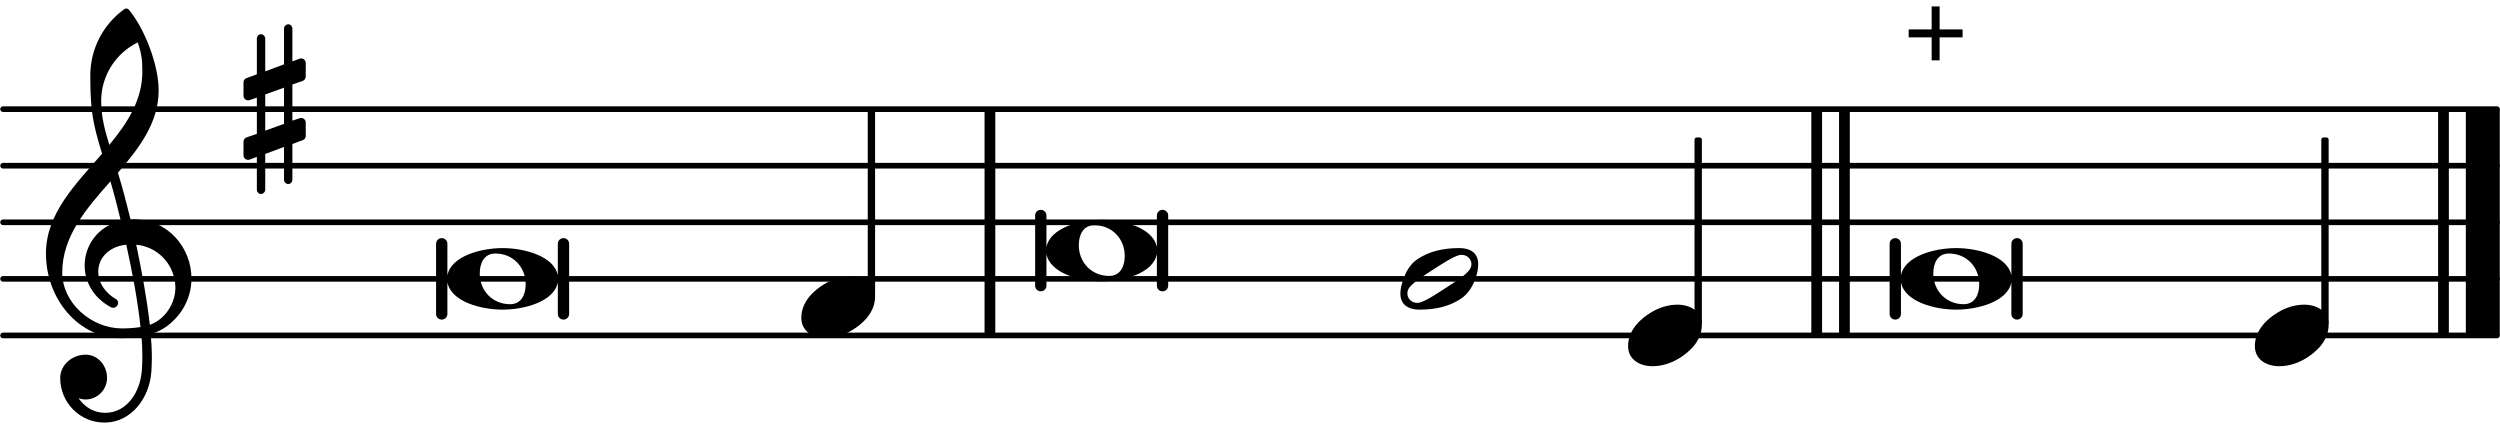
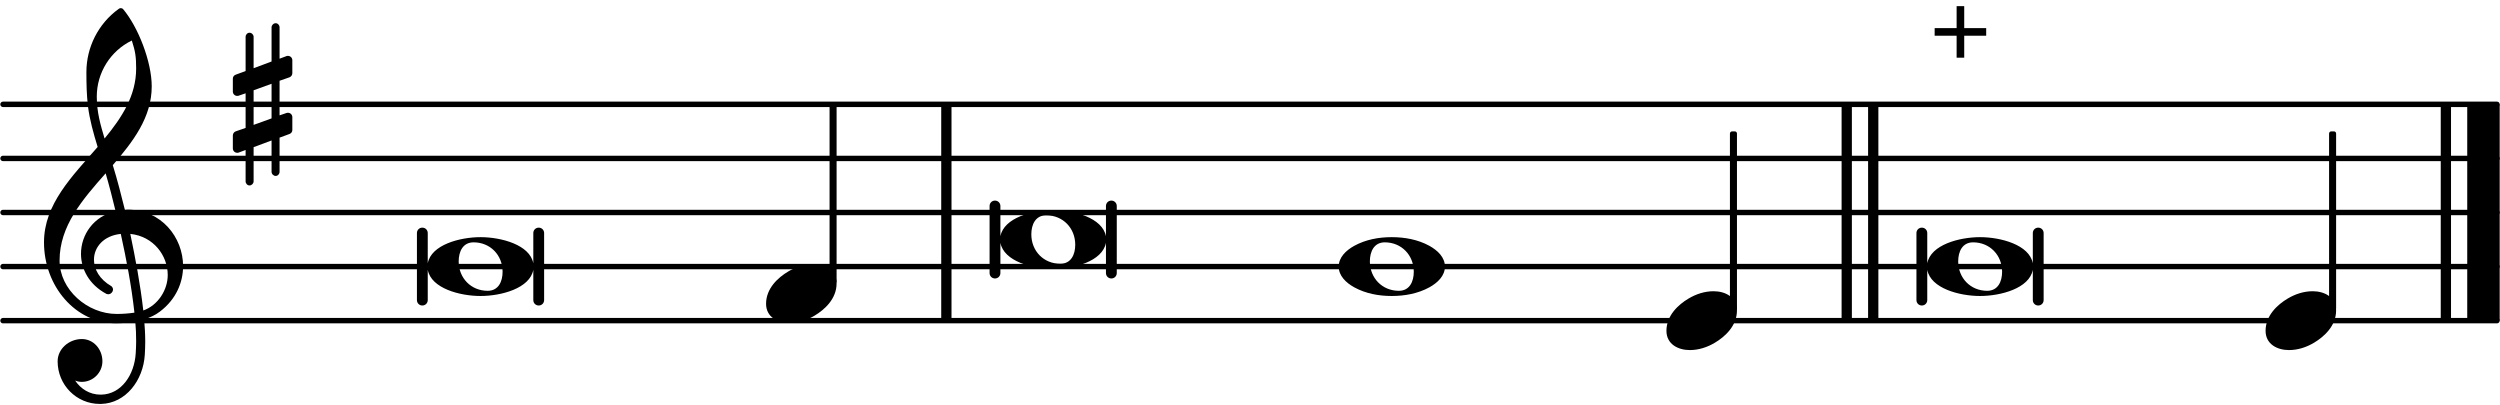
- <svg xmlns="http://www.w3.org/2000/svg" xmlns:xlink="http://www.w3.org/1999/xlink" version="1.2" width="77.64mm" height="13.14mm" viewBox="8.536 -0 44.182 7.479">
+ <svg xmlns="http://www.w3.org/2000/svg" xmlns:xlink="http://www.w3.org/1999/xlink" version="1.2" width="81.22mm" height="13.14mm" viewBox="8.536 -0 46.217 7.479">
  <style text="style/css">

tspan { white-space: pre; }

</style>
-   <line transform="translate(8.5358, 5.9293)" stroke-linejoin="round" stroke-linecap="round" stroke-width="0.1" stroke="currentColor" x1="0.05" y1="-0" x2="44.133" y2="-0" />
-   <line transform="translate(8.5358, 4.9293)" stroke-linejoin="round" stroke-linecap="round" stroke-width="0.1" stroke="currentColor" x1="0.05" y1="-0" x2="44.133" y2="-0" />
-   <line transform="translate(8.5358, 3.9293)" stroke-linejoin="round" stroke-linecap="round" stroke-width="0.1" stroke="currentColor" x1="0.05" y1="-0" x2="44.133" y2="-0" />
-   <line transform="translate(8.5358, 2.9293)" stroke-linejoin="round" stroke-linecap="round" stroke-width="0.1" stroke="currentColor" x1="0.05" y1="-0" x2="44.133" y2="-0" />
-   <line transform="translate(8.5358, 1.9293)" stroke-linejoin="round" stroke-linecap="round" stroke-width="0.1" stroke="currentColor" x1="0.05" y1="-0" x2="44.133" y2="-0" />
-   <rect transform="translate(41.0393, 3.9293)" x="0" y="-2" width="0.19" height="4" ry="0" fill="currentColor" />
-   <rect transform="translate(40.5493, 3.9293)" x="0" y="-2" width="0.19" height="4" ry="0" fill="currentColor" />
-   <rect transform="translate(52.1184, 3.9293)" x="0" y="-2" width="0.6" height="4" ry="0" fill="currentColor" />
-   <rect transform="translate(51.6284, 3.9293)" x="0" y="-2" width="0.19" height="4" ry="0" fill="currentColor" />
+   <line transform="translate(8.5358, 5.9293)" stroke-linejoin="round" stroke-linecap="round" stroke-width="0.1" stroke="currentColor" x1="0.05" y1="-0" x2="46.167" y2="-0" />
+   <line transform="translate(8.5358, 4.9293)" stroke-linejoin="round" stroke-linecap="round" stroke-width="0.1" stroke="currentColor" x1="0.05" y1="-0" x2="46.167" y2="-0" />
+   <line transform="translate(8.5358, 3.9293)" stroke-linejoin="round" stroke-linecap="round" stroke-width="0.1" stroke="currentColor" x1="0.05" y1="-0" x2="46.167" y2="-0" />
+   <line transform="translate(8.5358, 2.9293)" stroke-linejoin="round" stroke-linecap="round" stroke-width="0.1" stroke="currentColor" x1="0.05" y1="-0" x2="46.167" y2="-0" />
+   <line transform="translate(8.5358, 1.9293)" stroke-linejoin="round" stroke-linecap="round" stroke-width="0.1" stroke="currentColor" x1="0.05" y1="-0" x2="46.167" y2="-0" />
+   <rect transform="translate(43.074, 3.9293)" x="0" y="-2" width="0.19" height="4" ry="0" fill="currentColor" />
+   <rect transform="translate(42.584, 3.9293)" x="0" y="-2" width="0.19" height="4" ry="0" fill="currentColor" />
+   <rect transform="translate(54.153, 3.9293)" x="0" y="-2" width="0.6" height="4" ry="0" fill="currentColor" />
+   <rect transform="translate(53.663, 3.9293)" x="0" y="-2" width="0.19" height="4" ry="0" fill="currentColor" />
  <rect transform="translate(25.9349, 3.9293)" x="0" y="-2" width="0.19" height="4" ry="0" fill="currentColor" />
  <a style="color:inherit;" xlink:href="textedit:///media/common/Documents/Projets_code/liturgie-des-heures_psaumes/psaume34.ly:21:22:23">
-     <path transform="translate(33.285, 4.9293) scale(0.004, -0.004)" d="M314 65c0 24 -21 41 -42 41c-4 0 -8 0 -12 -1c-31 -9 -78 -40 -115 -64s-84 -53 -104 -78c-7 -8 -10 -18 -10 -28c0 -24 21 -41 42 -41c4 0 8 0 12 1c31 9 77 40 114 64s84 53 104 78c7 8 11 18 11 28zM262 136c46 0 82 -21 82 -71c0 -19 -4 -39 -10 -57 c-12 -37 -32 -72 -64 -94c-53 -36 -113 -50 -187 -50c-46 0 -83 21 -83 71c0 19 5 39 11 57c12 37 31 72 63 94c53 36 114 50 188 50z" fill="currentColor" />
+     <path transform="translate(33.285, 4.9293) scale(0.004, -0.004)" d="M213 112c-50 0 -69 -43 -69 -88c0 -77 57 -136 134 -136c50 0 69 43 69 88c0 77 -57 136 -134 136zM491 0c0 -43 -34 -75 -72 -96c-53 -29 -114 -40 -174 -40s-120 11 -173 40c-38 21 -72 53 -72 96s34 75 72 96c53 29 113 40 173 40s121 -11 174 -40 c38 -21 72 -53 72 -96z" fill="currentColor" />
  </a>
  <a style="color:inherit;" xlink:href="textedit:///media/common/Documents/Projets_code/liturgie-des-heures_psaumes/psaume34.ly:23:22:23">
-     <text transform="translate(42.1293, 1.3793)" font-family="serif" font-size="2.2" text-anchor="start" fill="currentColor">
+     <text transform="translate(44.164, 1.3793)" font-family="serif" font-size="2.2" text-anchor="start" fill="currentColor">
      <tspan>+</tspan>
    </text>
  </a>
  <a style="color:inherit;" xlink:href="textedit:///media/common/Documents/Projets_code/liturgie-des-heures_psaumes/psaume34.ly:23:13:14">
-     <path transform="translate(42.1293, 4.9293) scale(0.004, -0.004)" d="M245 136c95 0 228 -35 244 -121v140c0 14 11 25 25 25s25 -11 25 -25v-310c0 -14 -11 -25 -25 -25s-25 11 -25 25v140c-16 -86 -149 -121 -244 -121s-228 35 -244 121v-140c0 -14 -11 -25 -25 -25s-25 11 -25 25v310c0 14 11 25 25 25s25 -11 25 -25v-140 c16 86 149 121 244 121zM213 112c-50 0 -69 -43 -69 -88c0 -77 57 -136 134 -136c50 0 69 43 69 88c0 77 -57 136 -134 136z" fill="currentColor" />
+     <path transform="translate(44.164, 4.9293) scale(0.004, -0.004)" d="M245 136c95 0 228 -35 244 -121v140c0 14 11 25 25 25s25 -11 25 -25v-310c0 -14 -11 -25 -25 -25s-25 11 -25 25v140c-16 -86 -149 -121 -244 -121s-228 35 -244 121v-140c0 -14 -11 -25 -25 -25s-25 11 -25 25v310c0 14 11 25 25 25s25 -11 25 -25v-140 c16 86 149 121 244 121zM213 112c-50 0 -69 -43 -69 -88c0 -77 57 -136 134 -136c50 0 69 43 69 88c0 77 -57 136 -134 136z" fill="currentColor" />
  </a>
-   <rect transform="translate(38.5496, 3.9293)" x="-0.065" y="-1.5" width="0.13" height="3.314" ry="0.04" fill="currentColor" />
+   <rect transform="translate(40.5842, 3.9293)" x="-0.065" y="-1.5" width="0.13" height="3.314" ry="0.04" fill="currentColor" />
  <a style="color:inherit;" xlink:href="textedit:///media/common/Documents/Projets_code/liturgie-des-heures_psaumes/psaume34.ly:21:35:36">
-     <path transform="translate(37.3103, 5.9293) scale(0.004, -0.004)" d="M218 136c55 0 108 -28 108 -89c0 -71 -55 -121 -102 -149c-35 -21 -75 -34 -116 -34c-55 0 -108 28 -108 89c0 71 55 121 102 149c35 21 75 34 116 34z" fill="currentColor" />
+     <path transform="translate(39.345, 5.9293) scale(0.004, -0.004)" d="M218 136c55 0 108 -28 108 -89c0 -71 -55 -121 -102 -149c-35 -21 -75 -34 -116 -34c-55 0 -108 28 -108 89c0 71 55 121 102 149c35 21 75 34 116 34z" fill="currentColor" />
  </a>
-   <rect transform="translate(49.6286, 3.9293)" x="-0.065" y="-1.5" width="0.13" height="3.314" ry="0.04" fill="currentColor" />
+   <rect transform="translate(51.6633, 3.9293)" x="-0.065" y="-1.5" width="0.13" height="3.314" ry="0.04" fill="currentColor" />
  <a style="color:inherit;" xlink:href="textedit:///media/common/Documents/Projets_code/liturgie-des-heures_psaumes/psaume34.ly:23:44:45">
-     <path transform="translate(48.3894, 5.9293) scale(0.004, -0.004)" d="M218 136c55 0 108 -28 108 -89c0 -71 -55 -121 -102 -149c-35 -21 -75 -34 -116 -34c-55 0 -108 28 -108 89c0 71 55 121 102 149c35 21 75 34 116 34z" fill="currentColor" />
+     <path transform="translate(50.4241, 5.9293) scale(0.004, -0.004)" d="M218 136c55 0 108 -28 108 -89c0 -71 -55 -121 -102 -149c-35 -21 -75 -34 -116 -34c-55 0 -108 28 -108 89c0 71 55 121 102 149c35 21 75 34 116 34z" fill="currentColor" />
  </a>
  <a style="color:inherit;" xlink:href="textedit:///media/common/Documents/Projets_code/liturgie-des-heures_psaumes/psaume34.ly:19:32:33">
    <path transform="translate(22.6959, 5.4293) scale(0.004, -0.004)" d="M218 136c55 0 108 -28 108 -89c0 -71 -55 -121 -102 -149c-35 -21 -75 -34 -116 -34c-55 0 -108 28 -108 89c0 71 55 121 102 149c35 21 75 34 116 34z" fill="currentColor" />
  </a>
  <rect transform="translate(23.9351, 3.9293)" x="-0.065" y="-2" width="0.13" height="3.314" ry="0.04" fill="currentColor" />
  <a style="color:inherit;" xlink:href="textedit:///media/common/Documents/Projets_code/liturgie-des-heures_psaumes/psaume34.ly:17:4:5">
    <path transform="translate(12.8358, 1.9293) scale(0.004, -0.004)" d="M216 -312c0 -10 -8 -19 -18 -19s-19 9 -19 19v145l-83 -31v-158c0 -10 -9 -19 -19 -19s-18 9 -18 19v145l-32 -12c-2 -1 -5 -1 -7 -1c-11 0 -20 9 -20 20v60c0 8 5 16 13 19l46 16v160l-32 -11c-2 -1 -5 -1 -7 -1c-11 0 -20 9 -20 20v60c0 8 5 15 13 18l46 17v158 c0 10 8 19 18 19s19 -9 19 -19v-145l83 31v158c0 10 9 19 19 19s18 -9 18 -19v-145l32 12c2 1 5 1 7 1c11 0 20 -9 20 -20v-60c0 -8 -5 -16 -13 -19l-46 -16v-160l32 11c2 1 5 1 7 1c11 0 20 -9 20 -20v-60c0 -8 -5 -15 -13 -18l-46 -17v-158zM96 65v-160l83 30v160z" fill="currentColor" />
  </a>
  <path transform="translate(9.3358, 4.9293) scale(0.004, -0.004)" d="M266 -635h-6c-108 0 -195 88 -195 197c0 58 53 103 112 103c54 0 95 -47 95 -103c0 -52 -43 -95 -95 -95c-11 0 -21 2 -31 6c26 -39 68 -65 117 -65h4zM461 -203c68 24 113 95 113 164c0 90 -66 179 -173 190c24 -116 46 -231 60 -354zM74 28c0 -135 129 -247 264 -247 c28 0 55 2 82 6c-14 127 -37 245 -63 364c-79 -8 -124 -61 -124 -119c0 -44 25 -91 81 -123c5 -5 7 -10 7 -15c0 -11 -10 -22 -22 -22c-3 0 -6 1 -9 2c-80 43 -117 115 -117 185c0 88 58 174 160 197c-14 58 -29 117 -46 175c-107 -121 -213 -243 -213 -403zM335 -262 c-188 0 -333 172 -333 374c0 177 131 306 248 441c-19 62 -37 125 -45 190c-6 52 -7 104 -7 156c0 115 55 224 149 292c6 5 14 5 20 0c71 -84 133 -245 133 -358c0 -143 -86 -255 -180 -364c21 -68 39 -138 56 -207c4 0 9 1 13 1c155 0 256 -128 256 -261 c0 -76 -33 -154 -107 -210c-22 -17 -47 -28 -73 -36c3 -35 5 -70 5 -105c0 -19 -1 -39 -2 -58c-7 -119 -88 -225 -202 -228l1 43c93 2 153 92 159 191c1 18 2 37 2 55c0 31 -1 61 -4 92c-29 -5 -58 -8 -89 -8zM428 916c0 55 -4 79 -20 129c-99 -48 -162 -149 -162 -259 c0 -74 18 -133 36 -194c80 97 146 198 146 324z" fill="currentColor" />
  <a style="color:inherit;" xlink:href="textedit:///media/common/Documents/Projets_code/liturgie-des-heures_psaumes/psaume34.ly:19:13:14">
    <path transform="translate(16.4358, 4.9293) scale(0.004, -0.004)" d="M245 136c95 0 228 -35 244 -121v140c0 14 11 25 25 25s25 -11 25 -25v-310c0 -14 -11 -25 -25 -25s-25 11 -25 25v140c-16 -86 -149 -121 -244 -121s-228 35 -244 121v-140c0 -14 -11 -25 -25 -25s-25 11 -25 25v310c0 14 11 25 25 25s25 -11 25 -25v-140 c16 86 149 121 244 121zM213 112c-50 0 -69 -43 -69 -88c0 -77 57 -136 134 -136c50 0 69 43 69 88c0 77 -57 136 -134 136z" fill="currentColor" />
  </a>
  <a style="color:inherit;" xlink:href="textedit:///media/common/Documents/Projets_code/liturgie-des-heures_psaumes/psaume34.ly:21:13:14">
    <path transform="translate(27.0249, 4.4293) scale(0.004, -0.004)" d="M245 136c95 0 228 -35 244 -121v140c0 14 11 25 25 25s25 -11 25 -25v-310c0 -14 -11 -25 -25 -25s-25 11 -25 25v140c-16 -86 -149 -121 -244 -121s-228 35 -244 121v-140c0 -14 -11 -25 -25 -25s-25 11 -25 25v310c0 14 11 25 25 25s25 -11 25 -25v-140 c16 86 149 121 244 121zM213 112c-50 0 -69 -43 -69 -88c0 -77 57 -136 134 -136c50 0 69 43 69 88c0 77 -57 136 -134 136z" fill="currentColor" />
  </a>
</svg>
